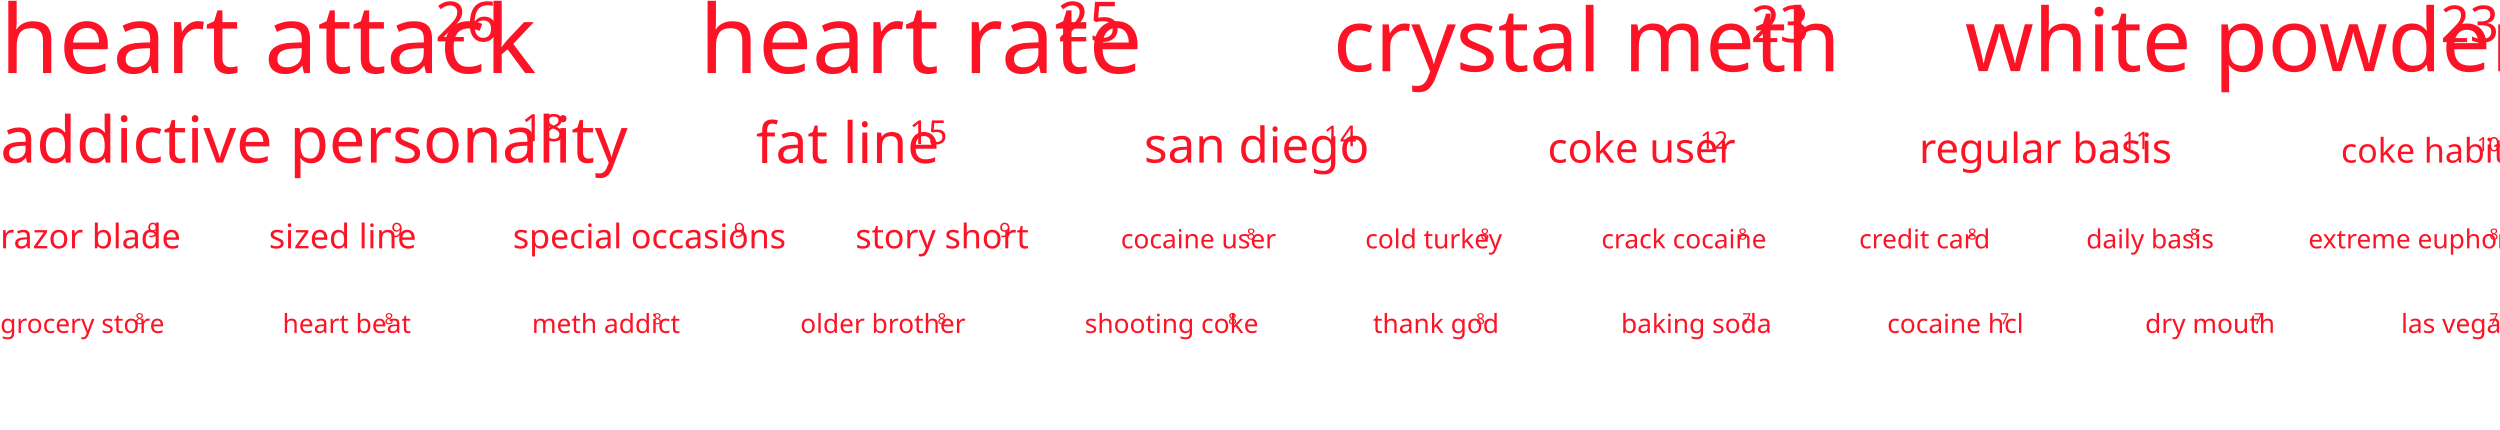
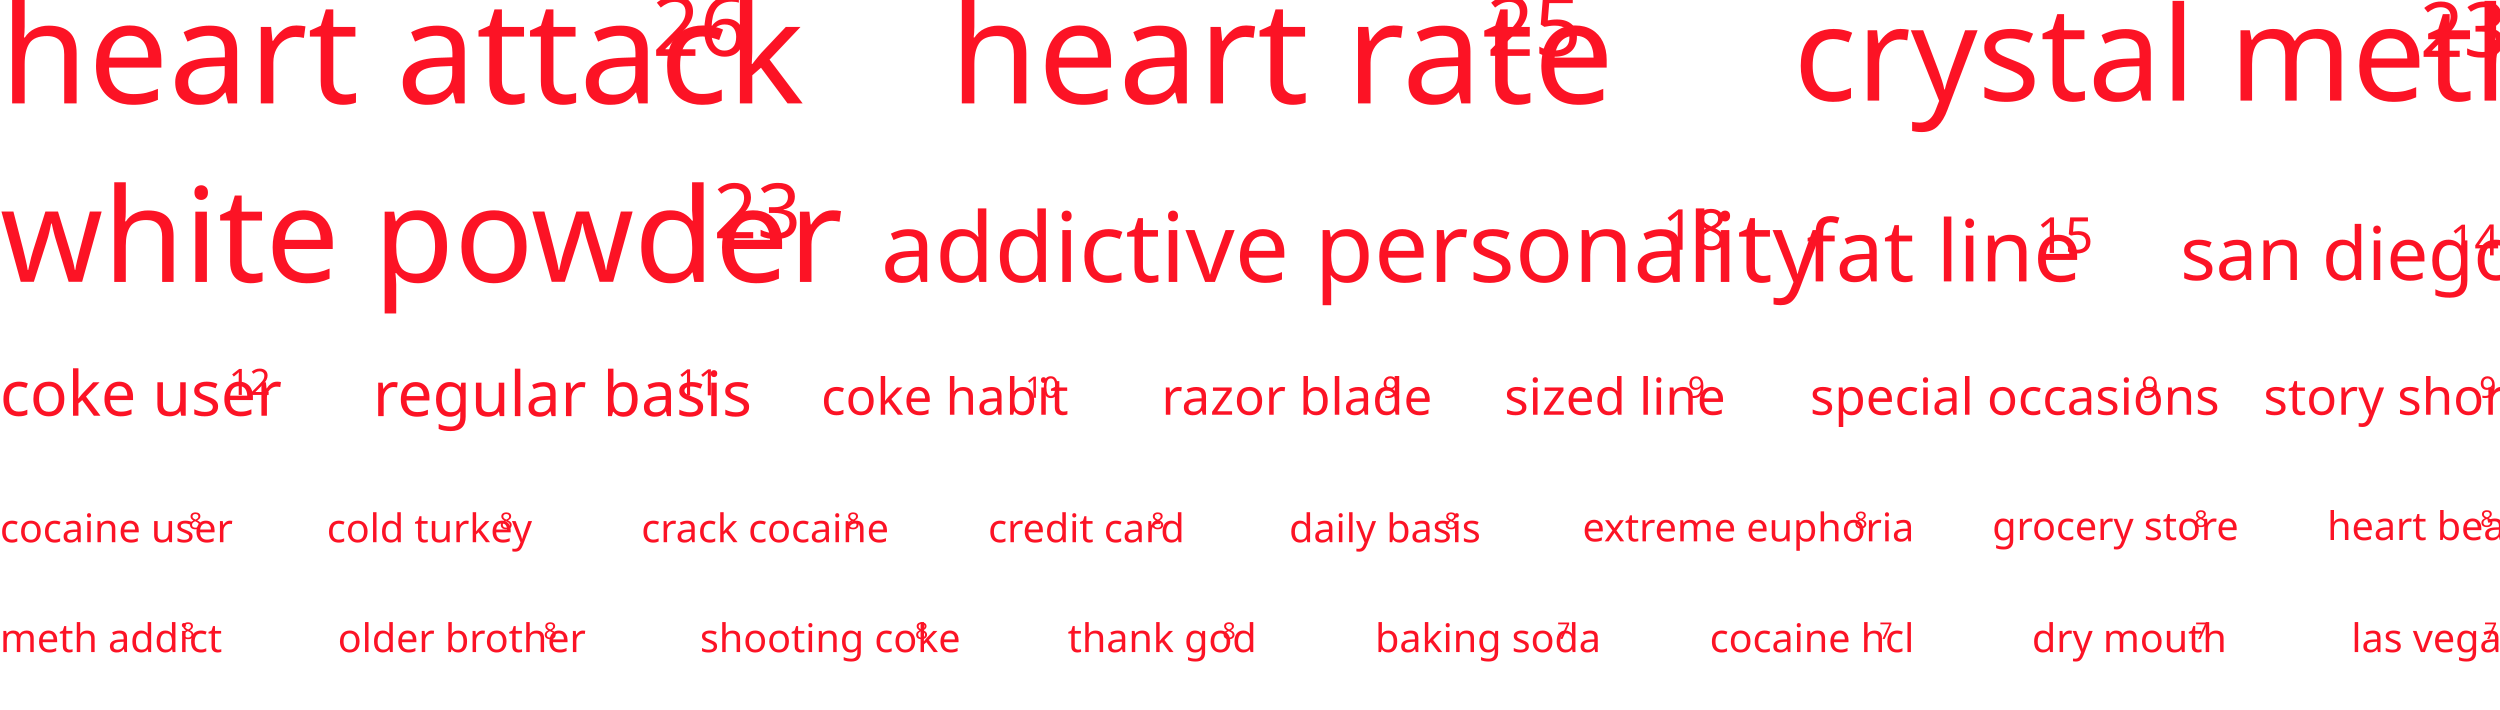
- <svg xmlns="http://www.w3.org/2000/svg" version="1.1" id="Layer_1" x="0px" y="0px" width="1140px" height="196px" viewBox="0 0 1140 196" style="enable-background:new 0 0 1140 196" xml:space="preserve">
-   <text transform="matrix(1 0 0 1 0.1001 33.3291)" fill="#FC1325" font-family="'CrimsonText-Roman'" font-size="43.371">heart attack</text>
-   <text transform="matrix(1 0 0 1 198.3633 18.8867)" fill="#FC1325" font-family="'CrimsonText-Roman'" font-size="25.285">26 </text>
-   <text transform="matrix(1 0 0 1 318.9717 33.3291)" fill="#FC1325" font-family="'CrimsonText-Roman'" font-size="43.371">heart rate</text>
-   <text transform="matrix(1 0 0 1 482.1646 18.8867)" fill="#FC1325" font-family="'CrimsonText-Roman'" font-size="25.285">25 </text>
-   <text transform="matrix(1 0 0 1 607.8906 32.4922)" fill="#FC1325" font-family="'CrimsonText-Roman'" font-size="39.886">crystal meth</text>
-   <text transform="matrix(1 0 0 1 798.3213 19.2109)" fill="#FC1325" font-family="'CrimsonText-Roman'" font-size="23.253">23 </text>
-   <text transform="matrix(1 0 0 1 896.0156 32.4922)" fill="#FC1325" font-family="'CrimsonText-Roman'" font-size="39.886">white powder</text>
-   <text transform="matrix(1 0 0 1 1112.895 19.2109)" fill="#FC1325" font-family="'CrimsonText-Roman'" font-size="23.253">23 </text>
-   <text transform="matrix(1 0 0 1 0.1001 74.1533)" fill="#FC1325" font-family="'CrimsonText-Roman'" font-size="29.429">addictive personality</text>
-   <text transform="matrix(1 0 0 1 237.77 64.3535)" fill="#FC1325" font-family="'CrimsonText-Roman'" font-size="17.157">18 </text>
-   <text transform="matrix(1 0 0 1 344.7227 74.3291)" fill="#FC1325" font-family="'CrimsonText-Roman'" font-size="25.943">fat line</text>
-   <text transform="matrix(1 0 0 1 414.647 65.6895)" fill="#FC1325" font-family="'CrimsonText-Roman'" font-size="15.125">15</text>
-   <text transform="matrix(1 0 0 1 428.959 74.3291)" fill="#FC1325" font-family="'CrimsonText-Roman'" font-size="25.943"> </text>
-   <text transform="matrix(1 0 0 1 521.6582 74.1533)" fill="#FC1325" font-family="'CrimsonText-Roman'" font-size="22.457">san diego</text>
-   <text transform="matrix(1 0 0 1 603.5479 66.6758)" fill="#FC1325" font-family="'CrimsonText-Roman'" font-size="13.092">14 </text>
-   <text transform="matrix(1 0 0 1 705.7236 74.1533)" fill="#FC1325" font-family="'CrimsonText-Roman'" font-size="18.971">coke user</text>
-   <text transform="matrix(1 0 0 1 775.3115 67.8359)" fill="#FC1325" font-family="'CrimsonText-Roman'" font-size="11.06">12 </text>
-   <text transform="matrix(1 0 0 1 875.1367 74.3291)" fill="#FC1325" font-family="'CrimsonText-Roman'" font-size="18.971">regular basis</text>
-   <text transform="matrix(1 0 0 1 967.6416 68.0117)" fill="#FC1325" font-family="'CrimsonText-Roman'" font-size="11.06">11 </text>
-   <text transform="matrix(1 0 0 1 1067.467 74.1533)" fill="#FC1325" font-family="'CrimsonText-Roman'" font-size="15.486">coke habit</text>
-   <text transform="matrix(1 0 0 1 1129.546 68.9961)" fill="#FC1325" font-family="'CrimsonText-Roman'" font-size="9.028">10 </text>
-   <text transform="matrix(1 0 0 1 0.1001 113.2275)" fill="#FC1325" font-family="'CrimsonText-Roman'" font-size="15.486">razor blade</text>
-   <text transform="matrix(1 0 0 1 67.1851 108.0713)" fill="#FC1325" font-family="'CrimsonText-Roman'" font-size="9.028">9 </text>
-   <text transform="matrix(1 0 0 1 122.626 113.2275)" fill="#FC1325" font-family="'CrimsonText-Roman'" font-size="15.486">sized line</text>
-   <text transform="matrix(1 0 0 1 178.4438 108.0713)" fill="#FC1325" font-family="'CrimsonText-Roman'" font-size="9.028">9 </text>
-   <text transform="matrix(1 0 0 1 233.8843 113.2275)" fill="#FC1325" font-family="'CrimsonText-Roman'" font-size="15.486">special occasions</text>
-   <text transform="matrix(1 0 0 1 334.6011 108.0713)" fill="#FC1325" font-family="'CrimsonText-Roman'" font-size="9.028">9 </text>
-   <text transform="matrix(1 0 0 1 390.0425 113.2275)" fill="#FC1325" font-family="'CrimsonText-Roman'" font-size="15.486">story short</text>
-   <text transform="matrix(1 0 0 1 455.6597 108.0713)" fill="#FC1325" font-family="'CrimsonText-Roman'" font-size="9.028">9 </text>
-   <text transform="matrix(1 0 0 1 511.1006 113.2393)" fill="#FC1325" font-family="'CrimsonText-Roman'" font-size="12">cocaine user</text>
-   <text transform="matrix(1 0 0 1 568.5229 109.2441)" fill="#FC1325" font-family="'CrimsonText-Roman'" font-size="6.996">8 </text>
-   <text transform="matrix(1 0 0 1 622.5479 113.2393)" fill="#FC1325" font-family="'CrimsonText-Roman'" font-size="12">cold turkey</text>
-   <text transform="matrix(1 0 0 1 675.084 109.2441)" fill="#FC1325" font-family="'CrimsonText-Roman'" font-size="6.996">8</text>
-   <text transform="matrix(1 0 0 1 678.3896 113.2393)" fill="#FC1325" font-family="'CrimsonText-Roman'" font-size="12"> </text>
-   <text transform="matrix(1 0 0 1 730.2275 113.2393)" fill="#FC1325" font-family="'CrimsonText-Roman'" font-size="12">crack cocaine</text>
-   <text transform="matrix(1 0 0 1 792.6064 109.2441)" fill="#FC1325" font-family="'CrimsonText-Roman'" font-size="6.996">8</text>
-   <text transform="matrix(1 0 0 1 795.9131 113.2393)" fill="#FC1325" font-family="'CrimsonText-Roman'" font-size="12"> </text>
-   <text transform="matrix(1 0 0 1 847.751 113.2393)" fill="#FC1325" font-family="'CrimsonText-Roman'" font-size="12">credit card</text>
-   <text transform="matrix(1 0 0 1 897.3096 109.2441)" fill="#FC1325" font-family="'CrimsonText-Roman'" font-size="6.996">8 </text>
-   <text transform="matrix(1 0 0 1 951.3359 113.2393)" fill="#FC1325" font-family="'CrimsonText-Roman'" font-size="12">daily basis</text>
-   <text transform="matrix(1 0 0 1 998.5859 109.2441)" fill="#FC1325" font-family="'CrimsonText-Roman'" font-size="6.996">8 </text>
-   <text transform="matrix(1 0 0 1 1052.611 113.2393)" fill="#FC1325" font-family="'CrimsonText-Roman'" font-size="12">extreme euphoria</text>
-   <text transform="matrix(1 0 0 1 1135.229 109.2441)" fill="#FC1325" font-family="'CrimsonText-Roman'" font-size="6.996">8 </text>
-   <text transform="matrix(1 0 0 1 0.1001 151.8291)" fill="#FC1325" font-family="'CrimsonText-Roman'" font-size="12">grocery store</text>
-   <text transform="matrix(1 0 0 1 61.6821 147.833)" fill="#FC1325" font-family="'CrimsonText-Roman'" font-size="6.996">8</text>
-   <text transform="matrix(1 0 0 1 64.9888 151.8291)" fill="#FC1325" font-family="'CrimsonText-Roman'" font-size="12"> </text>
-   <text transform="matrix(1 0 0 1 128.8496 151.8291)" fill="#FC1325" font-family="'CrimsonText-Roman'" font-size="12">heart beat</text>
-   <text transform="matrix(1 0 0 1 175.3965 147.833)" fill="#FC1325" font-family="'CrimsonText-Roman'" font-size="6.996">8</text>
-   <text transform="matrix(1 0 0 1 178.7031 151.8291)" fill="#FC1325" font-family="'CrimsonText-Roman'" font-size="12"> </text>
-   <text transform="matrix(1 0 0 1 242.564 151.8291)" fill="#FC1325" font-family="'CrimsonText-Roman'" font-size="12">meth addict</text>
-   <text transform="matrix(1 0 0 1 297.7358 147.833)" fill="#FC1325" font-family="'CrimsonText-Roman'" font-size="6.996">8</text>
-   <text transform="matrix(1 0 0 1 301.0425 151.8291)" fill="#FC1325" font-family="'CrimsonText-Roman'" font-size="12"> </text>
-   <text transform="matrix(1 0 0 1 364.9033 151.8291)" fill="#FC1325" font-family="'CrimsonText-Roman'" font-size="12">older brother</text>
-   <text transform="matrix(1 0 0 1 427.481 147.833)" fill="#FC1325" font-family="'CrimsonText-Roman'" font-size="6.996">8</text>
-   <text transform="matrix(1 0 0 1 430.7881 151.8291)" fill="#FC1325" font-family="'CrimsonText-Roman'" font-size="12"> </text>
-   <text transform="matrix(1 0 0 1 494.6489 151.8291)" fill="#FC1325" font-family="'CrimsonText-Roman'" font-size="12">shooting coke</text>
-   <text transform="matrix(1 0 0 1 560.0278 147.833)" fill="#FC1325" font-family="'CrimsonText-Roman'" font-size="6.996">8 </text>
-   <text transform="matrix(1 0 0 1 626.0762 151.8291)" fill="#FC1325" font-family="'CrimsonText-Roman'" font-size="12">thank god</text>
-   <text transform="matrix(1 0 0 1 673.1396 147.833)" fill="#FC1325" font-family="'CrimsonText-Roman'" font-size="6.996">8 </text>
-   <text transform="matrix(1 0 0 1 739.1865 151.8291)" fill="#FC1325" font-family="'CrimsonText-Roman'" font-size="12">baking soda</text>
-   <text transform="matrix(1 0 0 1 794.5225 147.833)" fill="#FC1325" font-family="'CrimsonText-Roman'" font-size="6.996">7 </text>
-   <text transform="matrix(1 0 0 1 860.5645 151.8291)" fill="#FC1325" font-family="'CrimsonText-Roman'" font-size="12">cocaine hcl</text>
-   <text transform="matrix(1 0 0 1 912.1279 147.833)" fill="#FC1325" font-family="'CrimsonText-Roman'" font-size="6.996">7 </text>
-   <text transform="matrix(1 0 0 1 978.1689 151.8291)" fill="#FC1325" font-family="'CrimsonText-Roman'" font-size="12">dry mouth</text>
-   <text transform="matrix(1 0 0 1 1027.751 147.833)" fill="#FC1325" font-family="'CrimsonText-Roman'" font-size="6.996">7</text>
-   <text transform="matrix(1 0 0 1 1031.05 151.8291)" fill="#FC1325" font-family="'CrimsonText-Roman'" font-size="12"> </text>
-   <text transform="matrix(1 0 0 1 1094.911 151.8291)" fill="#FC1325" font-family="'CrimsonText-Roman'" font-size="12">las vegas</text>
-   <text transform="matrix(1 0 0 1 1135.235 147.833)" fill="#FC1325" font-family="'CrimsonText-Roman'" font-size="6.996">7 </text>
+ <svg xmlns="http://www.w3.org/2000/svg" version="1.1" id="Layer_1" x="0px" y="0px" width="1140px" height="323.5px" viewBox="0 0 1140 323.5" enable-background="new 0 0 1140 323.5" xml:space="preserve">
+   <g>
+     <text transform="matrix(1 0 0 1 0 47.1475)" fill="#FC1325" font-family="'CrimsonText-Roman'" font-size="65.057">heart attack</text>
+     <text transform="matrix(1 0 0 1 297.395 25.4839)" fill="#FC1325" font-family="'CrimsonText-Roman'" font-size="37.928">26 </text>
+   </g>
+   <g>
+     <text transform="matrix(1 0 0 1 433.0586 47.1475)" fill="#FC1325" font-family="'CrimsonText-Roman'" font-size="65.057">heart rate</text>
+     <text transform="matrix(1 0 0 1 677.8477 25.4839)" fill="#FC1325" font-family="'CrimsonText-Roman'" font-size="37.928">25 </text>
+   </g>
+   <g>
+     <text transform="matrix(1 0 0 1 817.8477 45.8667)" fill="#FC1325" font-family="'CrimsonText-Roman'" font-size="59.828">crystal meth</text>
+     <text transform="matrix(1 0 0 1 1103.494 25.9448)" fill="#FC1325" font-family="'CrimsonText-Roman'" font-size="34.88">23 </text>
+   </g>
+   <g>
+     <text transform="matrix(1 0 0 1 0 128.5703)" fill="#FC1325" font-family="'CrimsonText-Roman'" font-size="59.828">white powder</text>
+     <text transform="matrix(1 0 0 1 325.3184 108.6484)" fill="#FC1325" font-family="'CrimsonText-Roman'" font-size="34.88">23 </text>
+   </g>
+   <g>
+     <text transform="matrix(1 0 0 1 401.6172 128.5703)" fill="#FC1325" font-family="'CrimsonText-Roman'" font-size="44.143">addictive personality</text>
+     <text transform="matrix(1 0 0 1 758.1221 113.8711)" fill="#FC1325" font-family="'CrimsonText-Roman'" font-size="25.735">18 </text>
+   </g>
+   <g>
+     <text transform="matrix(1 0 0 1 823.6973 128.3027)" fill="#FC1325" font-family="'CrimsonText-Roman'" font-size="38.914">fat line</text>
+     <text transform="matrix(1 0 0 1 928.584 115.3438)" fill="#FC1325" font-family="'CrimsonText-Roman'" font-size="22.687">15</text>
+   </g>
+   <g>
+     <text transform="matrix(1 0 0 1 994.2471 127.6836)" fill="#FC1325" font-family="'CrimsonText-Roman'" font-size="33.686">san diego</text>
+     <text transform="matrix(1 0 0 1 1117.082 116.4668)" fill="#FC1325" font-family="'CrimsonText-Roman'" font-size="19.639">14 </text>
+   </g>
+   <g>
+     <text transform="matrix(1 0 0 1 0 189.5684)" fill="#FC1325" font-family="'CrimsonText-Roman'" font-size="28.457">coke user</text>
+     <text transform="matrix(1 0 0 1 104.3809 180.0918)" fill="#FC1325" font-family="'CrimsonText-Roman'" font-size="16.59">12 </text>
+   </g>
+   <g>
+     <text transform="matrix(1 0 0 1 170.0332 189.7441)" fill="#FC1325" font-family="'CrimsonText-Roman'" font-size="28.457">regular basis</text>
+     <text transform="matrix(1 0 0 1 308.791 180.2676)" fill="#FC1325" font-family="'CrimsonText-Roman'" font-size="16.59">11 </text>
+   </g>
+   <g>
+     <text transform="matrix(1 0 0 1 374.4443 189.123)" fill="#FC1325" font-family="'CrimsonText-Roman'" font-size="23.229">coke habit</text>
+     <text transform="matrix(1 0 0 1 467.5635 181.3877)" fill="#FC1325" font-family="'CrimsonText-Roman'" font-size="13.542">10 </text>
+   </g>
+   <g>
+     <text transform="matrix(1 0 0 1 529.6523 189.123)" fill="#FC1325" font-family="'CrimsonText-Roman'" font-size="23.229">razor blade</text>
+     <text transform="matrix(1 0 0 1 630.2793 181.3887)" fill="#FC1325" font-family="'CrimsonText-Roman'" font-size="13.542">9 </text>
+   </g>
+   <g>
+     <text transform="matrix(1 0 0 1 685.9678 189.123)" fill="#FC1325" font-family="'CrimsonText-Roman'" font-size="23.229">sized line</text>
+     <text transform="matrix(1 0 0 1 769.6943 181.3887)" fill="#FC1325" font-family="'CrimsonText-Roman'" font-size="13.542">9 </text>
+   </g>
+   <g>
+     <text transform="matrix(1 0 0 1 825.3828 189.123)" fill="#FC1325" font-family="'CrimsonText-Roman'" font-size="23.229">special occasions</text>
+     <text transform="matrix(1 0 0 1 976.458 181.3887)" fill="#FC1325" font-family="'CrimsonText-Roman'" font-size="13.542">9 </text>
+   </g>
+   <g>
+     <text transform="matrix(1 0 0 1 1032.145 189.123)" fill="#FC1325" font-family="'CrimsonText-Roman'" font-size="23.229">story short</text>
+     <text transform="matrix(1 0 0 1 1130.57 181.3887)" fill="#FC1325" font-family="'CrimsonText-Roman'" font-size="13.542">9 </text>
+   </g>
+   <g>
+     <text transform="matrix(1 0 0 1 -4.882812e-04 247.248)" fill="#FC1325" font-family="'CrimsonText-Roman'" font-size="18">cocaine user</text>
+     <text transform="matrix(1 0 0 1 86.1338 241.2559)" fill="#FC1325" font-family="'CrimsonText-Roman'" font-size="10.494">8 </text>
+   </g>
+   <g>
+     <text transform="matrix(1 0 0 1 149.0459 247.248)" fill="#FC1325" font-family="'CrimsonText-Roman'" font-size="18">cold turkey</text>
+     <text transform="matrix(1 0 0 1 227.8501 241.2559)" fill="#FC1325" font-family="'CrimsonText-Roman'" font-size="10.494">8</text>
+     <text transform="matrix(1 0 0 1 232.8091 247.248)" fill="#FC1325" font-family="'CrimsonText-Roman'" font-size="18"> </text>
+   </g>
+   <g>
+     <text transform="matrix(1 0 0 1 292.4404 247.248)" fill="#FC1325" font-family="'CrimsonText-Roman'" font-size="18">crack cocaine</text>
+     <text transform="matrix(1 0 0 1 386.0088 241.2559)" fill="#FC1325" font-family="'CrimsonText-Roman'" font-size="10.494">8</text>
+     <text transform="matrix(1 0 0 1 390.9678 247.248)" fill="#FC1325" font-family="'CrimsonText-Roman'" font-size="18"> </text>
+   </g>
+   <g>
+     <text transform="matrix(1 0 0 1 450.5991 247.248)" fill="#FC1325" font-family="'CrimsonText-Roman'" font-size="18">credit card</text>
+     <text transform="matrix(1 0 0 1 524.937 241.2559)" fill="#FC1325" font-family="'CrimsonText-Roman'" font-size="10.494">8 </text>
+   </g>
+   <g>
+     <text transform="matrix(1 0 0 1 587.8496 247.248)" fill="#FC1325" font-family="'CrimsonText-Roman'" font-size="18">daily basis</text>
+     <text transform="matrix(1 0 0 1 658.7246 241.2559)" fill="#FC1325" font-family="'CrimsonText-Roman'" font-size="10.494">8 </text>
+   </g>
+   <g>
+     <text transform="matrix(1 0 0 1 721.6377 246.8477)" fill="#FC1325" font-family="'CrimsonText-Roman'" font-size="18">extreme euphoria</text>
+     <text transform="matrix(1 0 0 1 845.5654 240.8555)" fill="#FC1325" font-family="'CrimsonText-Roman'" font-size="10.494">8 </text>
+   </g>
+   <g>
+     <text transform="matrix(1 0 0 1 908.4785 246.2529)" fill="#FC1325" font-family="'CrimsonText-Roman'" font-size="18">grocery store</text>
+     <text transform="matrix(1 0 0 1 1000.629 240.2598)" fill="#FC1325" font-family="'CrimsonText-Roman'" font-size="10.494">8</text>
+     <text transform="matrix(1 0 0 1 983.5918 246.2529)" fill="#FC1325" font-family="'CrimsonText-Roman'" font-size="18"> </text>
+   </g>
+   <g>
+     <text transform="matrix(1 0 0 1 1061.194 246.2529)" fill="#FC1325" font-family="'CrimsonText-Roman'" font-size="18">heart beat</text>
+     <text transform="matrix(1 0 0 1 1131.015 240.2588)" fill="#FC1325" font-family="'CrimsonText-Roman'" font-size="10.494">8</text>
+     <text transform="matrix(1 0 0 1 1135.975 246.2529)" fill="#FC1325" font-family="'CrimsonText-Roman'" font-size="18"> </text>
+   </g>
+   <g>
+     <text transform="matrix(1 0 0 1 0 297.3555)" fill="#FC1325" font-family="'CrimsonText-Roman'" font-size="18">meth addict</text>
+     <text transform="matrix(1 0 0 1 82.7578 291.3613)" fill="#FC1325" font-family="'CrimsonText-Roman'" font-size="10.494">8</text>
+     <text transform="matrix(1 0 0 1 87.7178 297.3555)" fill="#FC1325" font-family="'CrimsonText-Roman'" font-size="18"> </text>
+   </g>
+   <g>
+     <text transform="matrix(1 0 0 1 154.0366 297.3555)" fill="#FC1325" font-family="'CrimsonText-Roman'" font-size="18">older brother</text>
+     <text transform="matrix(1 0 0 1 247.9028 291.3613)" fill="#FC1325" font-family="'CrimsonText-Roman'" font-size="10.494">8</text>
+     <text transform="matrix(1 0 0 1 252.8638 297.3555)" fill="#FC1325" font-family="'CrimsonText-Roman'" font-size="18"> </text>
+   </g>
+   <g>
+     <text transform="matrix(1 0 0 1 319.1826 297.3555)" fill="#FC1325" font-family="'CrimsonText-Roman'" font-size="18">shooting coke</text>
+     <text transform="matrix(1 0 0 1 417.251 291.3613)" fill="#FC1325" font-family="'CrimsonText-Roman'" font-size="10.494">8 </text>
+   </g>
+   <g>
+     <text transform="matrix(1 0 0 1 486.8511 297.3555)" fill="#FC1325" font-family="'CrimsonText-Roman'" font-size="18">thank god</text>
+     <text transform="matrix(1 0 0 1 557.4468 291.3613)" fill="#FC1325" font-family="'CrimsonText-Roman'" font-size="10.494">8 </text>
+   </g>
+   <g>
+     <text transform="matrix(1 0 0 1 627.0469 297.3555)" fill="#FC1325" font-family="'CrimsonText-Roman'" font-size="18">baking soda</text>
+     <text transform="matrix(1 0 0 1 710.0508 291.3613)" fill="#FC1325" font-family="'CrimsonText-Roman'" font-size="10.494">7 </text>
+   </g>
+   <g>
+     <text transform="matrix(1 0 0 1 779.6416 297.3555)" fill="#FC1325" font-family="'CrimsonText-Roman'" font-size="18">cocaine hcl</text>
+     <text transform="matrix(1 0 0 1 856.9873 291.3613)" fill="#FC1325" font-family="'CrimsonText-Roman'" font-size="10.494">7 </text>
+   </g>
+   <g>
+     <text transform="matrix(1 0 0 1 926.5771 297.3555)" fill="#FC1325" font-family="'CrimsonText-Roman'" font-size="18">dry mouth</text>
+     <text transform="matrix(1 0 0 1 1000.95 291.3613)" fill="#FC1325" font-family="'CrimsonText-Roman'" font-size="10.494">7</text>
+     <text transform="matrix(1 0 0 1 1005.898 297.3555)" fill="#FC1325" font-family="'CrimsonText-Roman'" font-size="18"> </text>
+   </g>
+   <g>
+     <text transform="matrix(1 0 0 1 1072.217 297.3555)" fill="#FC1325" font-family="'CrimsonText-Roman'" font-size="18">las vegas</text>
+     <text transform="matrix(1 0 0 1 1132.703 291.3613)" fill="#FC1325" font-family="'CrimsonText-Roman'" font-size="10.494">7 </text>
+   </g>
</svg>
